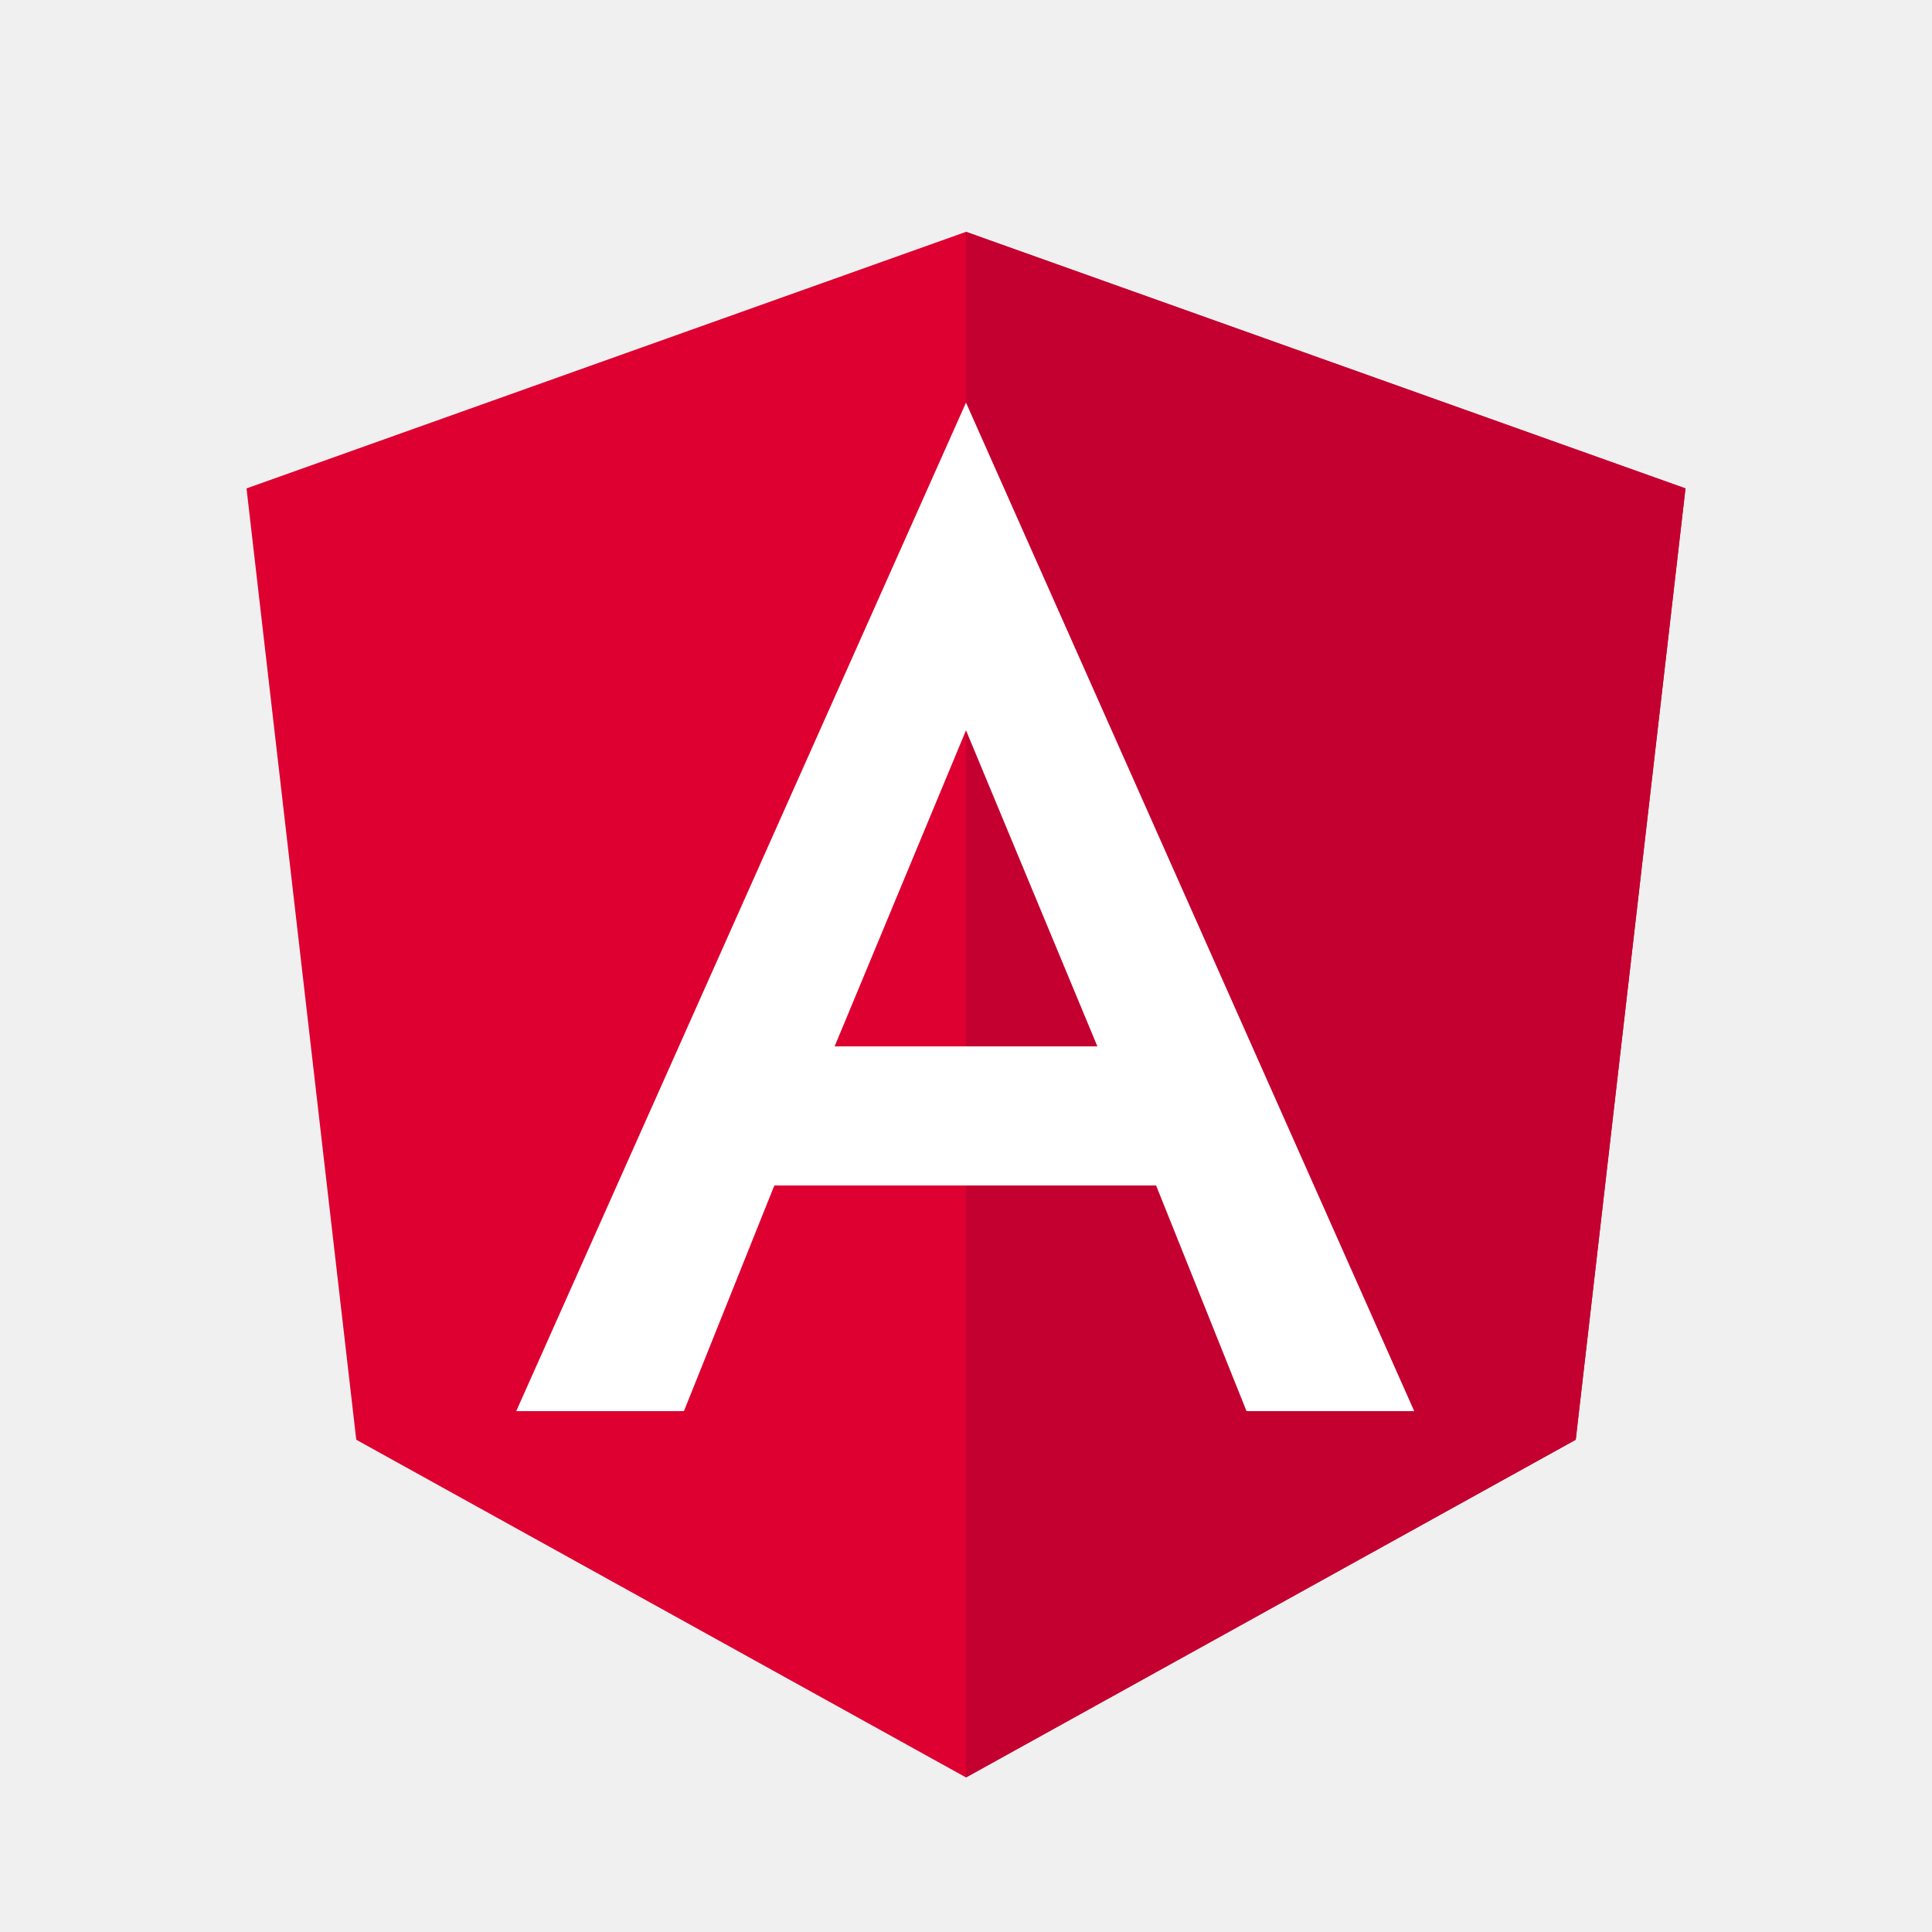
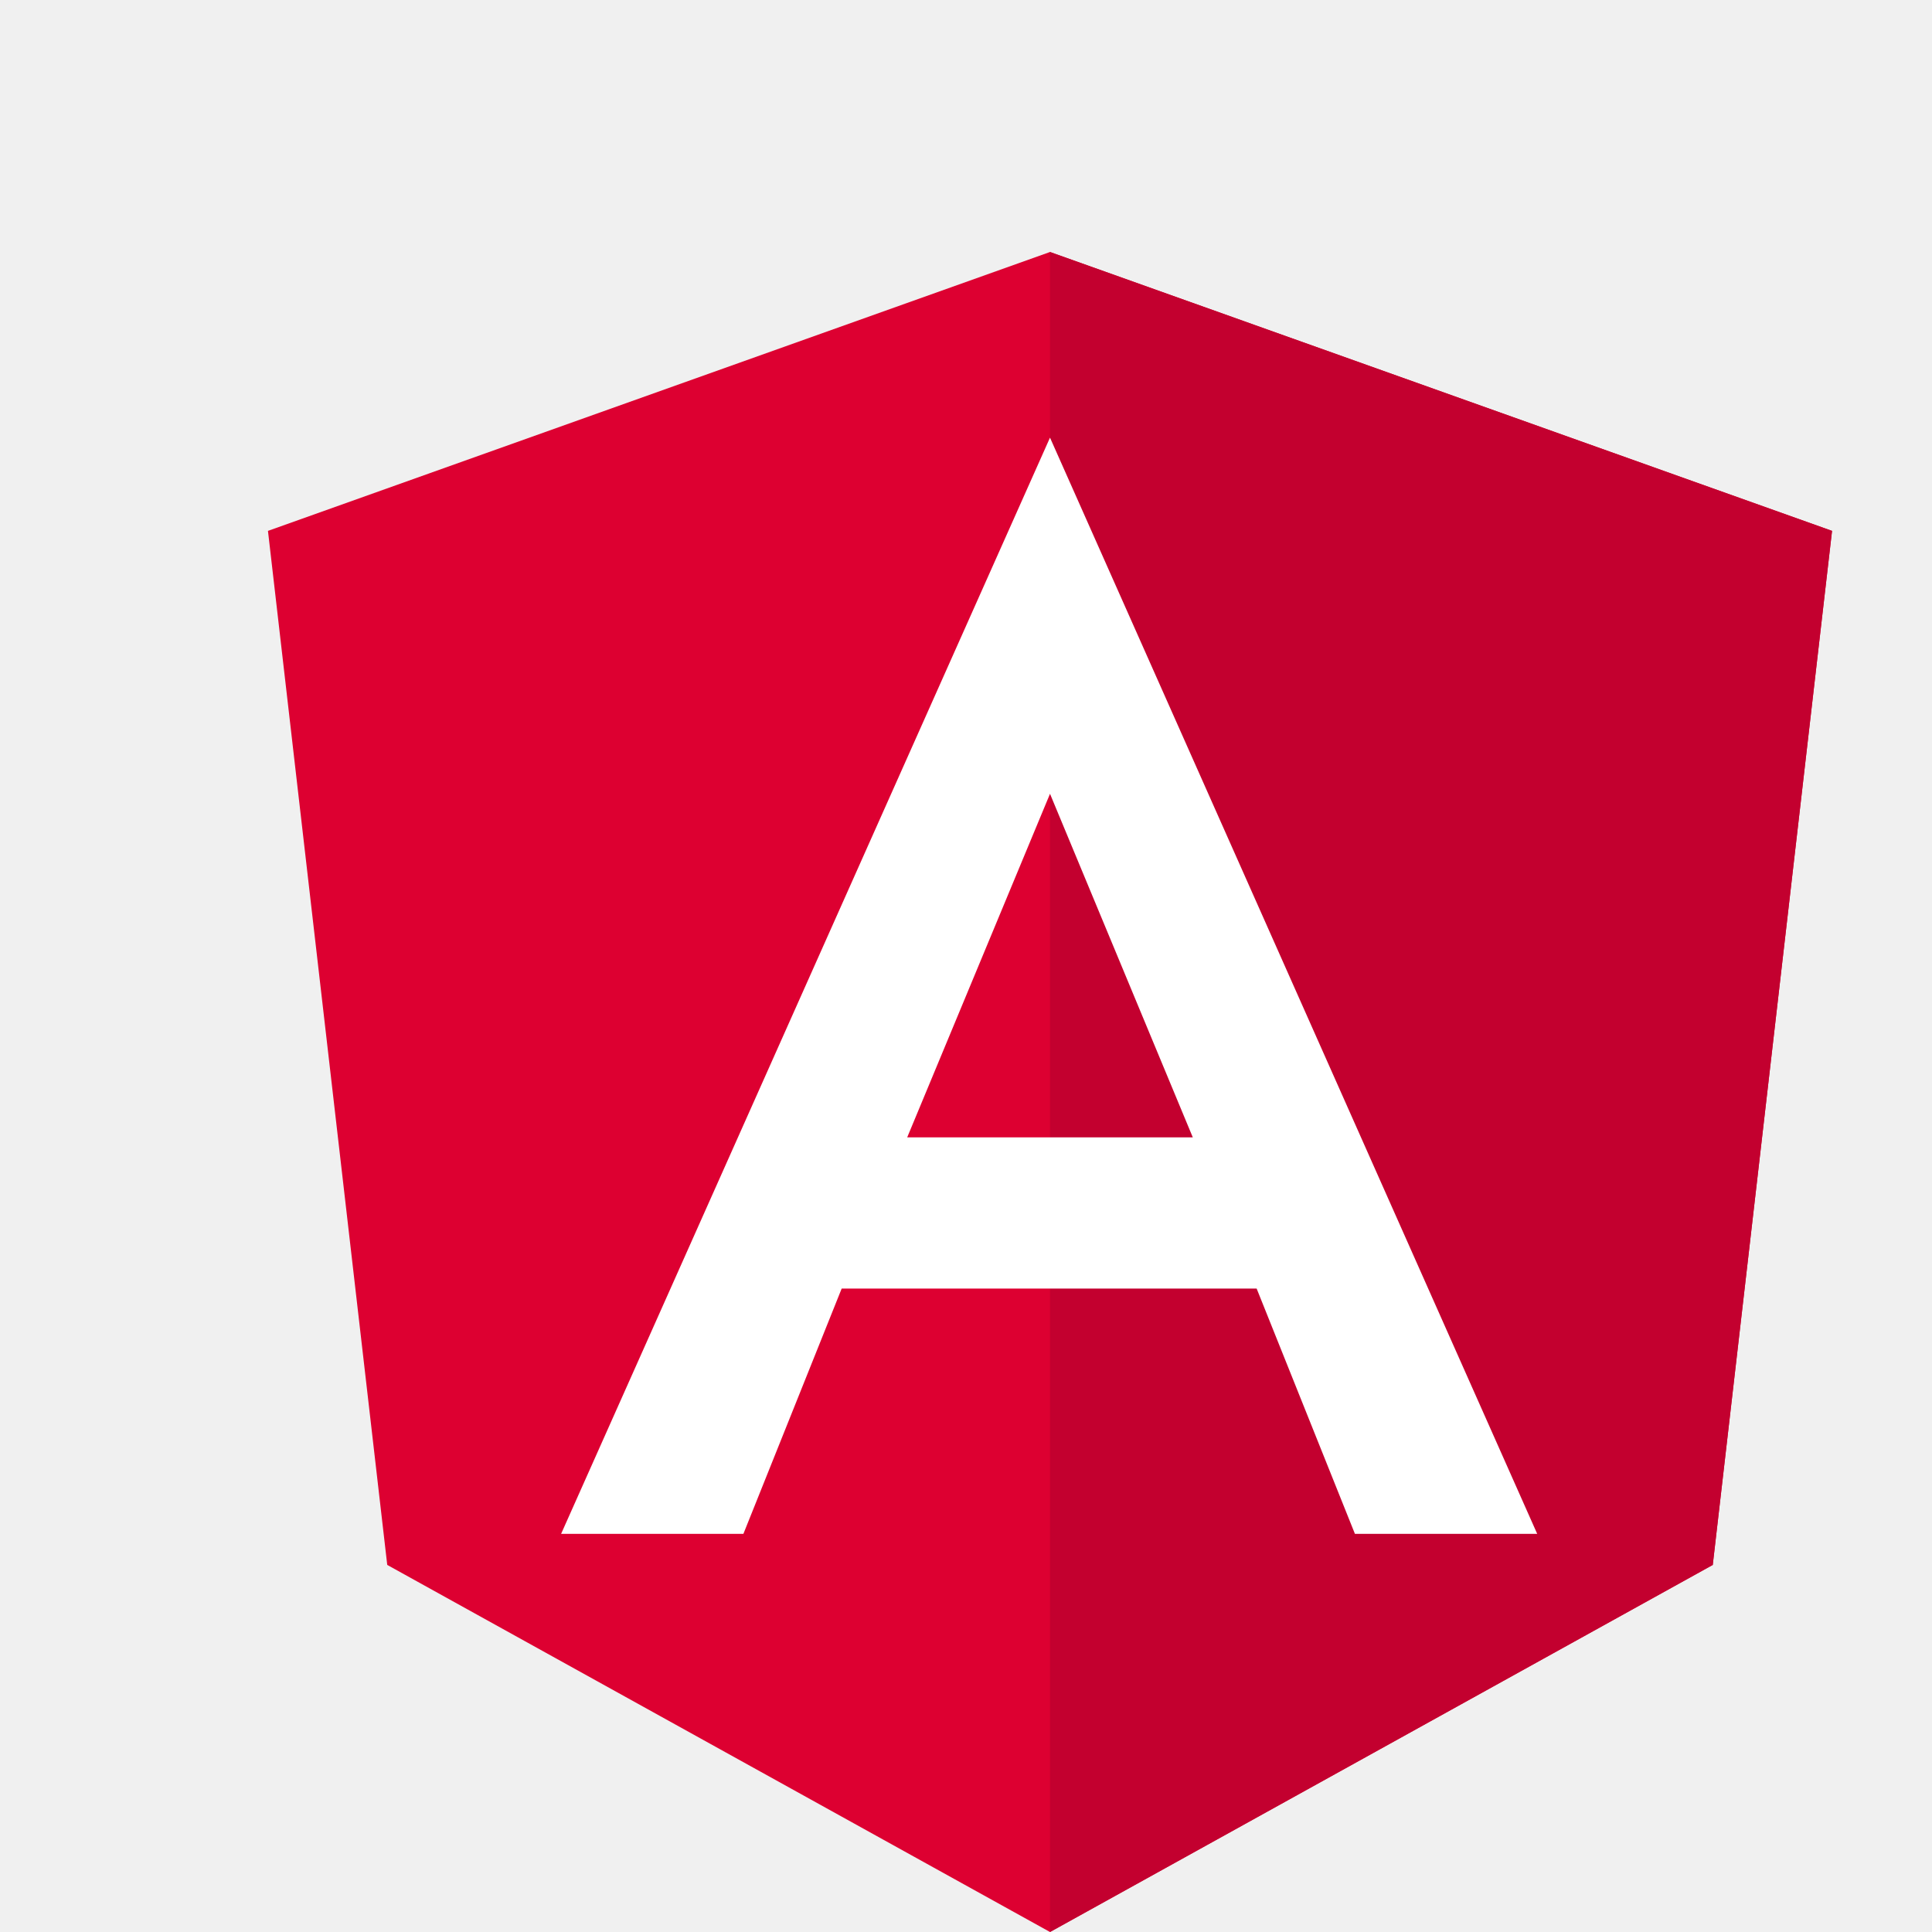
- <svg xmlns="http://www.w3.org/2000/svg" version="1.1" id="Layer_1" x="0px" y="0px" viewBox="0 0 250 250" style="enable-background:new 0 0 250 250;" xml:space="preserve">
+ <svg xmlns="http://www.w3.org/2000/svg" version="1.1" id="Layer_1" x="0px" y="0px" viewBox="0 0 230 230" style="enable-background:new 0 0 230 230;" xml:space="preserve">
  <style type="text/css">
	.st0{fill:#DD0031;}
	.st1{fill:#C3002F;}
	.st2{fill:#FFFFFF;}
</style>
  <g>
    <polygon class="st0" points="125,30 125,30 125,30 31.9,63.2 46.1,186.3 125,230 125,230 125,230 203.9,186.3 218.1,63.2  " />
    <polygon class="st1" points="125,30 125,52.2 125,52.1 125,153.4 125,153.4 125,230 125,230 203.9,186.3 218.1,63.2 125,30  " />
    <path class="st2" d="M125,52.1L66.8,182.6h0h21.7h0l11.7-29.2h49.4l11.7,29.2h0h21.7h0L125,52.1L125,52.1L125,52.1L125,52.1   L125,52.1z M142,135.4H108l17-40.9L142,135.4z" />
  </g>
</svg>
